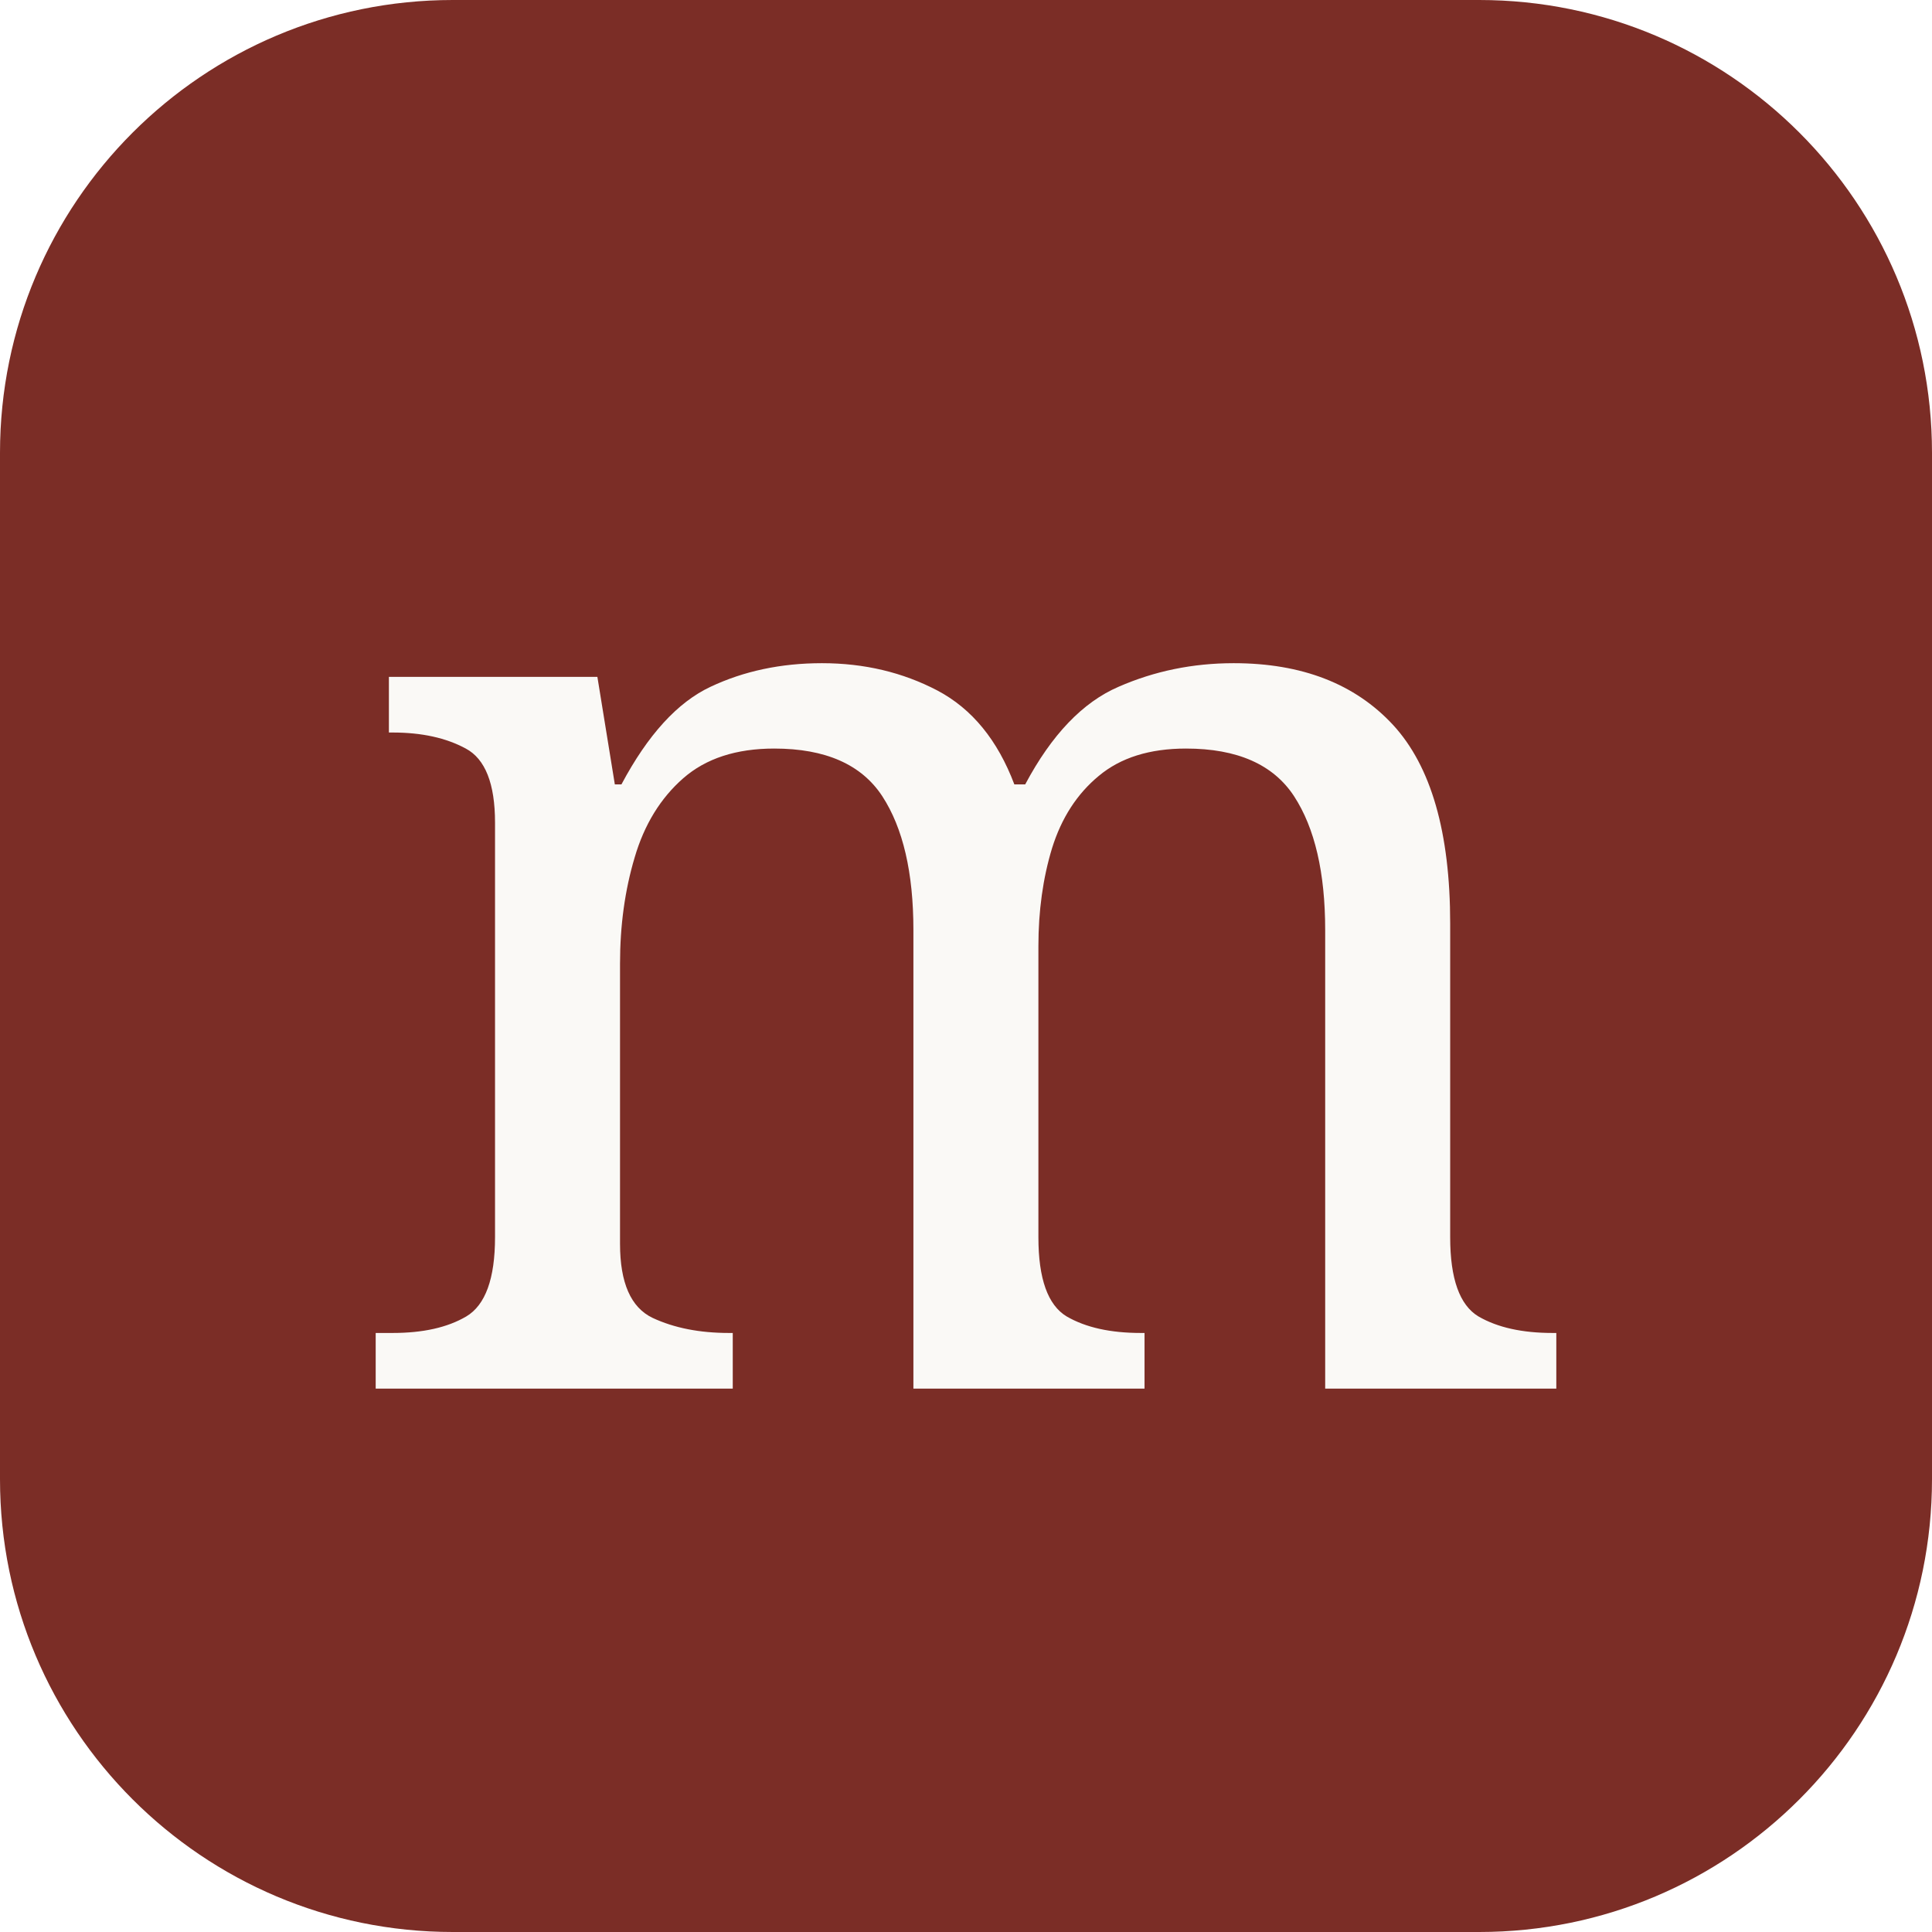
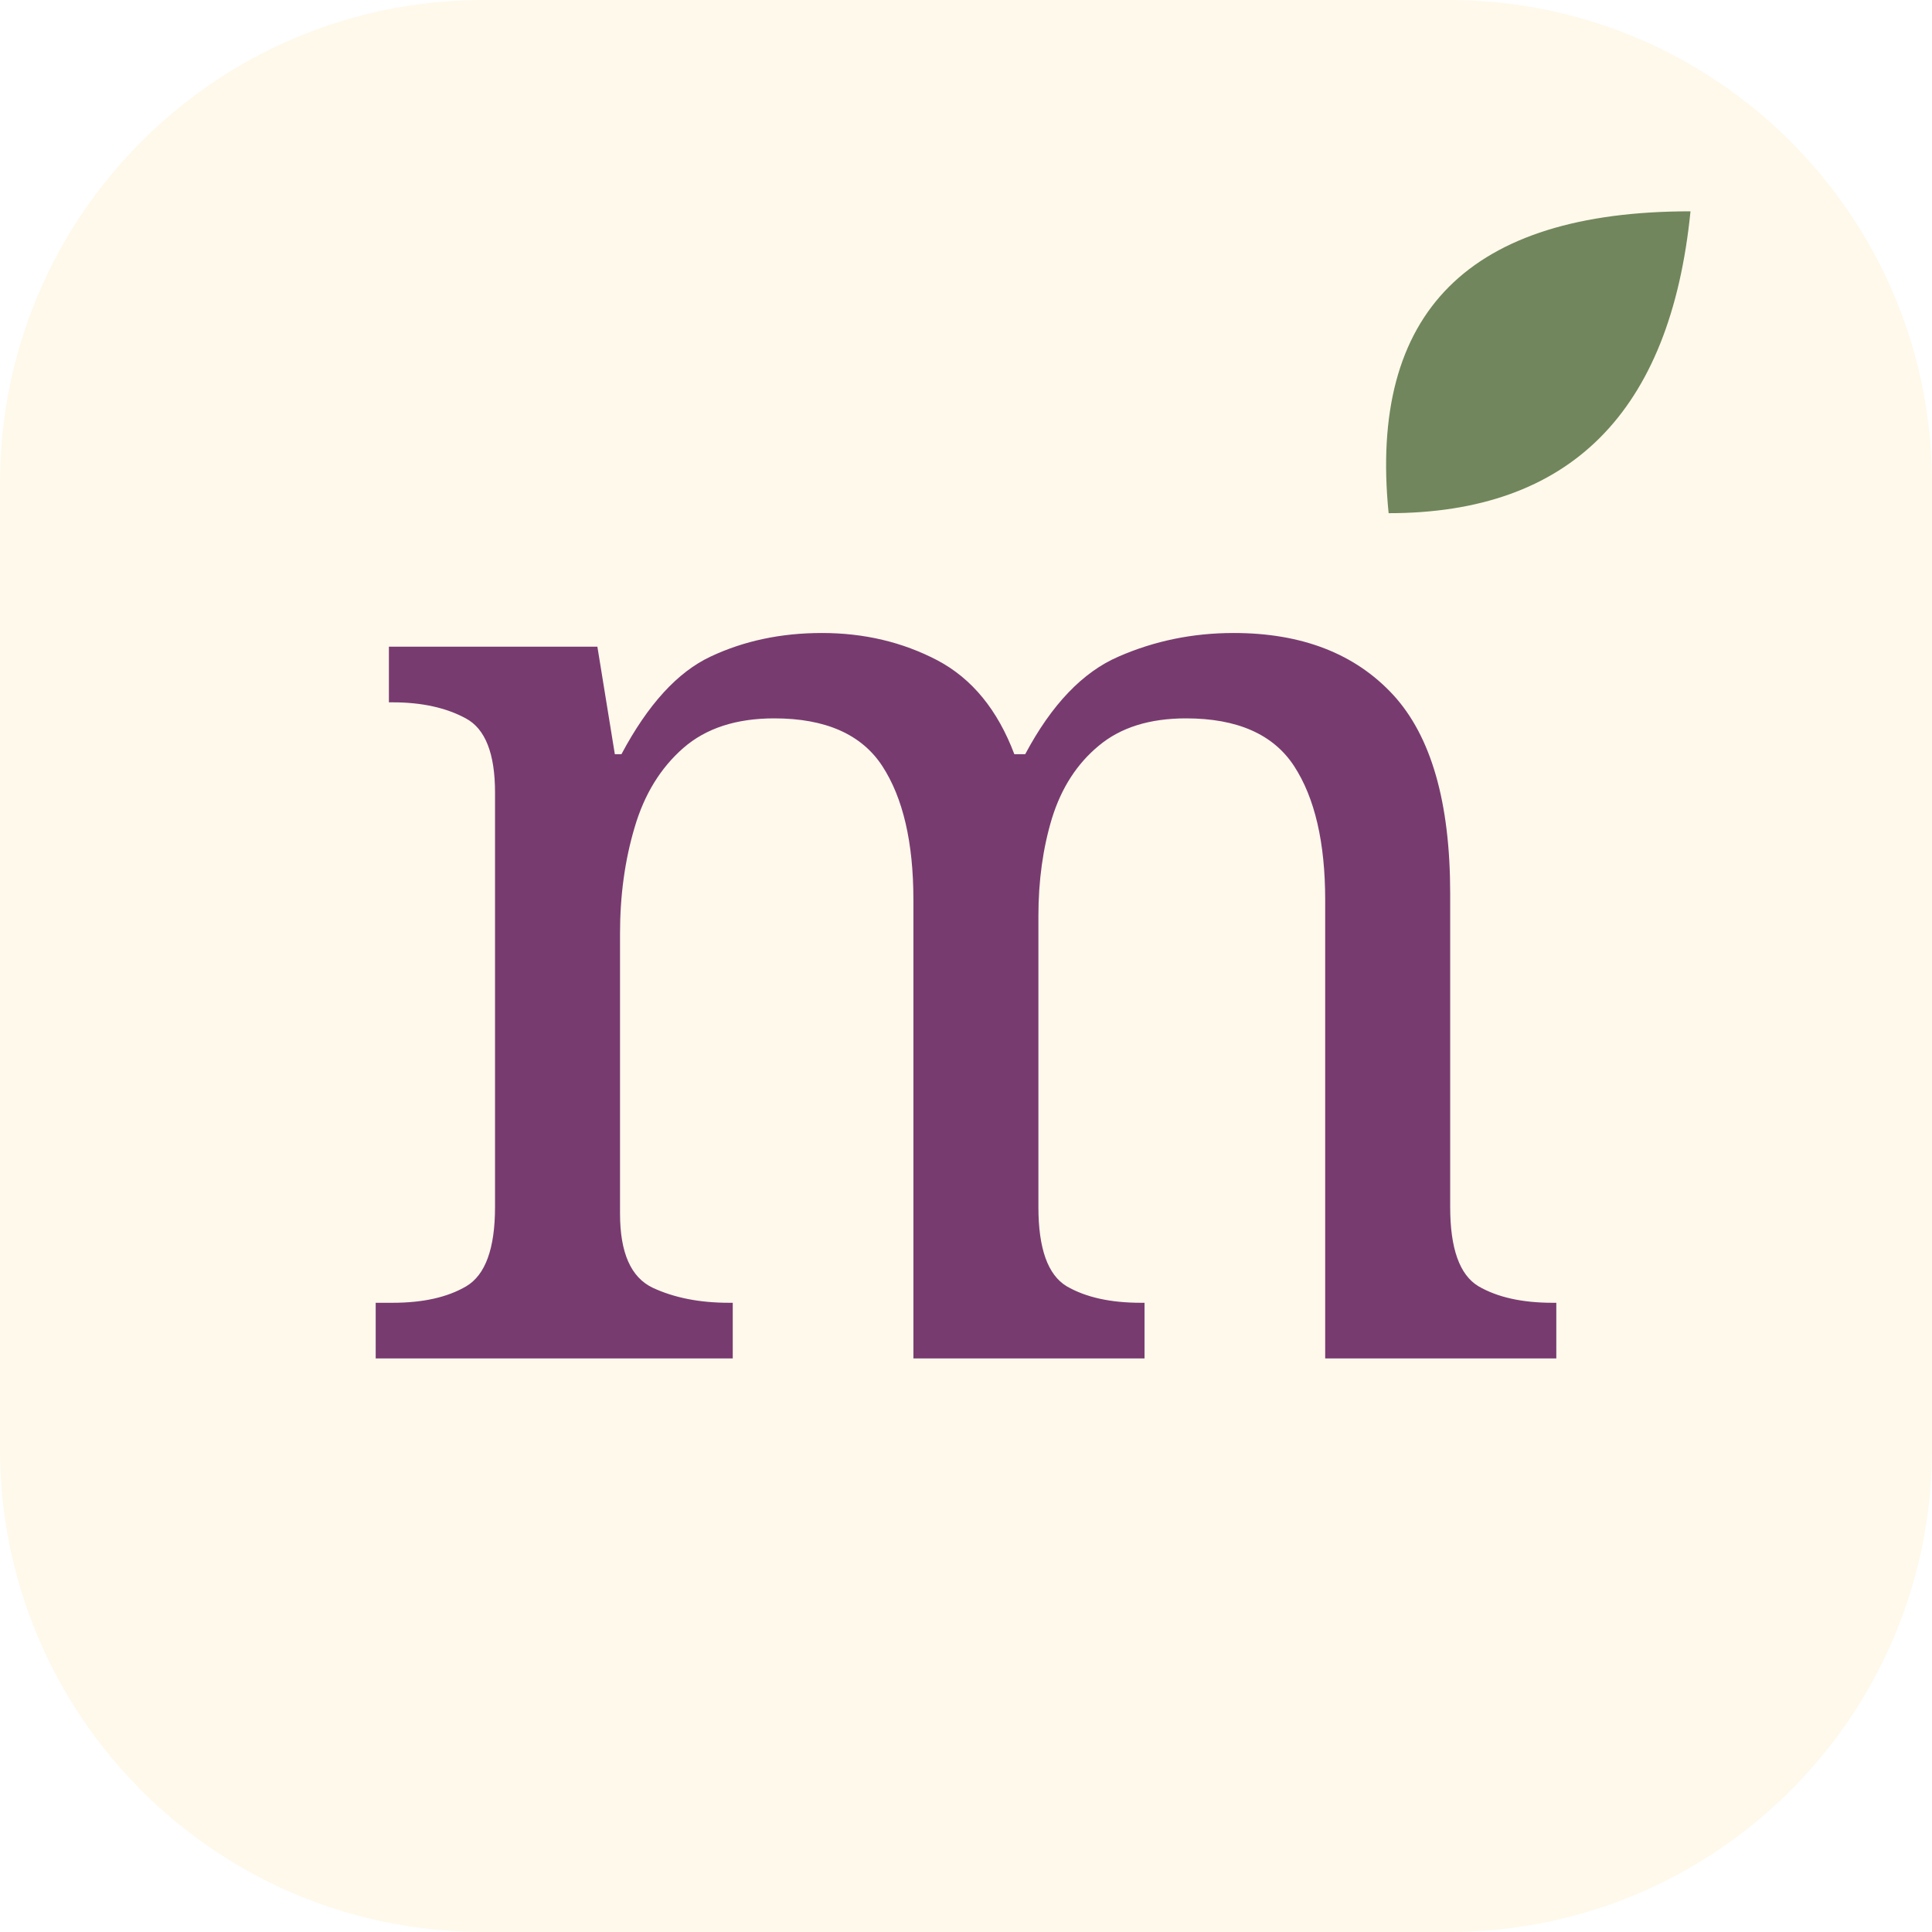
<svg xmlns="http://www.w3.org/2000/svg" viewBox="0 0 64 64">
-   <rect width="64" height="64" rx="15" fill="#7B2D26" />
-   <text x="32" y="46" text-anchor="middle" font-family="Georgia,serif" font-size="44" fill="#FAF9F6">m</text>
+   <rect width="64" height="64" rx="16" fill="#FFF9EB" />
+   <text x="32" y="45" text-anchor="middle" font-family="Georgia,serif" font-size="44" fill="#783B70">m</text>
+   <path d="M46 17q-1-10 10-10-1 10-10 10Z" fill="#71865C" />
</svg>
